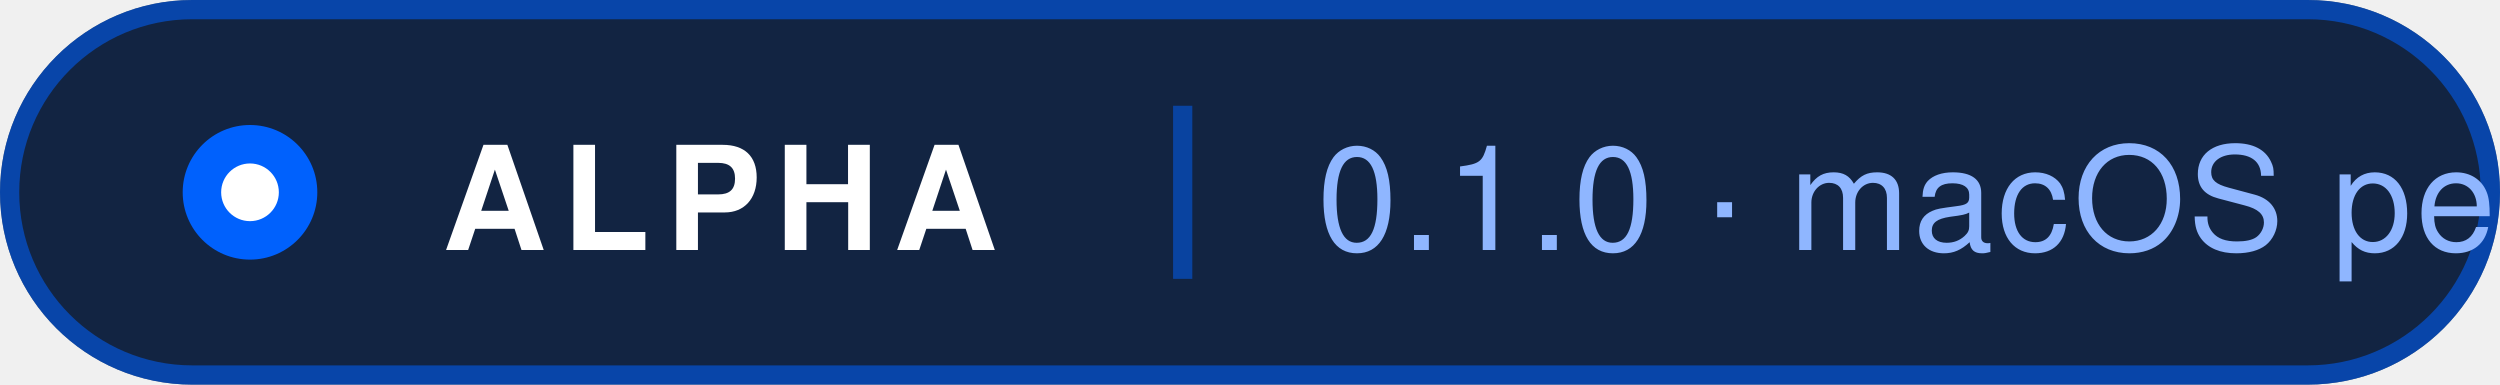
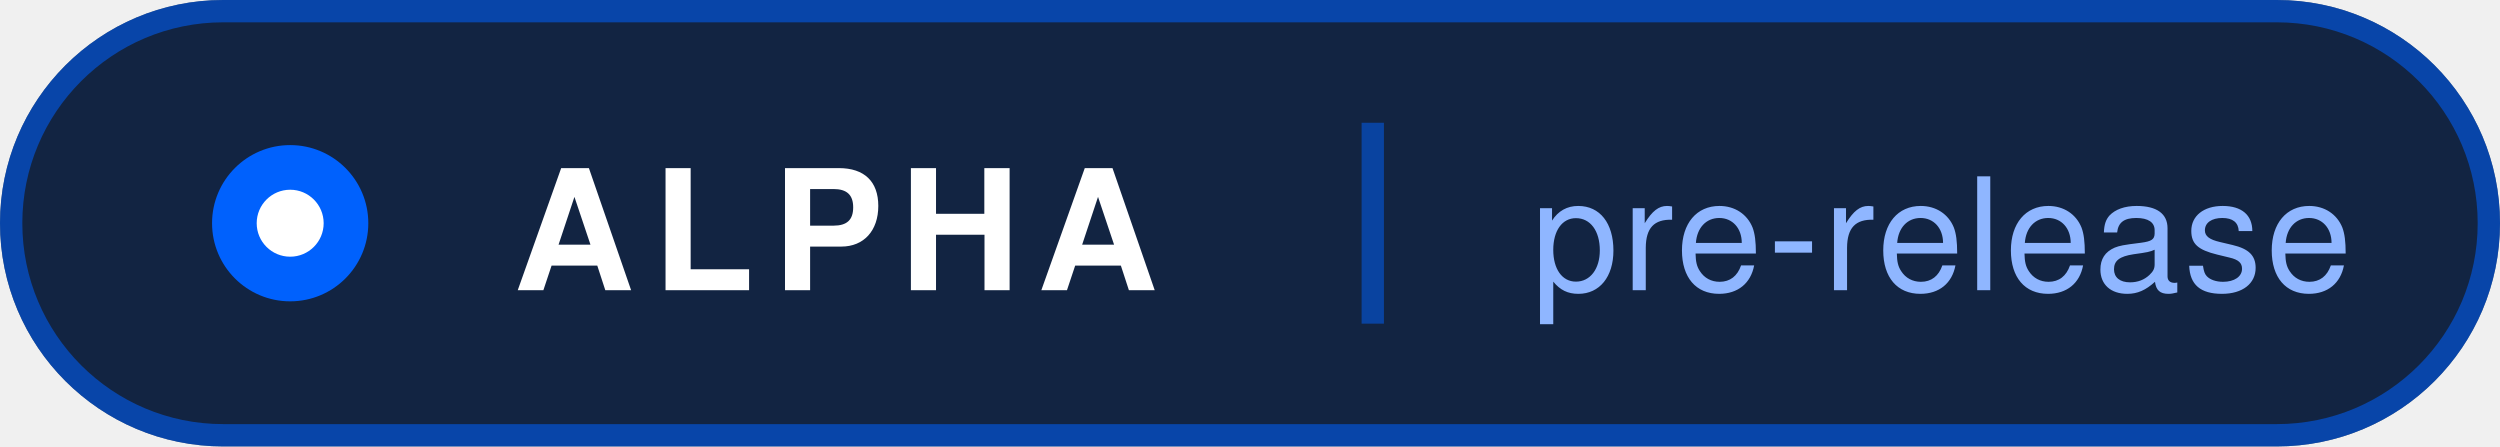
- <svg xmlns="http://www.w3.org/2000/svg" width="260" height="40" viewBox="0 0 260 40" role="img" aria-label="Status: alpha 0.1.0">
-   <rect width="260" height="40" rx="20" fill="#122442" />
-   <rect x="1" y="1" width="258" height="38" rx="19" fill="none" stroke="#0061FD" stroke-width="2" opacity="0.55" />
+ <svg xmlns="http://www.w3.org/2000/svg" width="224" height="40" viewBox="0 0 224 40" role="img" aria-label="Status: alpha, a pre-release build">
+   <rect width="224" height="40" rx="20" fill="#122442" />
+   <rect x="1" y="1" width="222" height="38" rx="19" fill="none" stroke="#0061FD" stroke-width="2" opacity="0.55" />
  <circle cx="26" cy="20" r="7" fill="#0061FD" />
  <circle cx="26" cy="20" r="3" fill="#FFFFFF" />
  <text x="46" y="26" font-family="-apple-system, BlinkMacSystemFont, 'Segoe UI', Helvetica, Arial, sans-serif" font-size="15" font-weight="700" letter-spacing="1.6" fill="#FFFFFF">ALPHA</text>
  <line x1="123" y1="11" x2="123" y2="29" stroke="#0061FD" stroke-width="2" opacity="0.5" />
-   <text x="137" y="26" font-family="-apple-system, BlinkMacSystemFont, 'Segoe UI', Helvetica, Arial, sans-serif" font-size="15" font-weight="500" letter-spacing="0.4" fill="#8FB6FF">0.1.0 · macOS pending</text>
+   <text x="174" y="26" text-anchor="middle" font-family="-apple-system, BlinkMacSystemFont, 'Segoe UI', Helvetica, Arial, sans-serif" font-size="14" font-weight="500" letter-spacing="0.3" fill="#8FB6FF">pre-release</text>
</svg>
